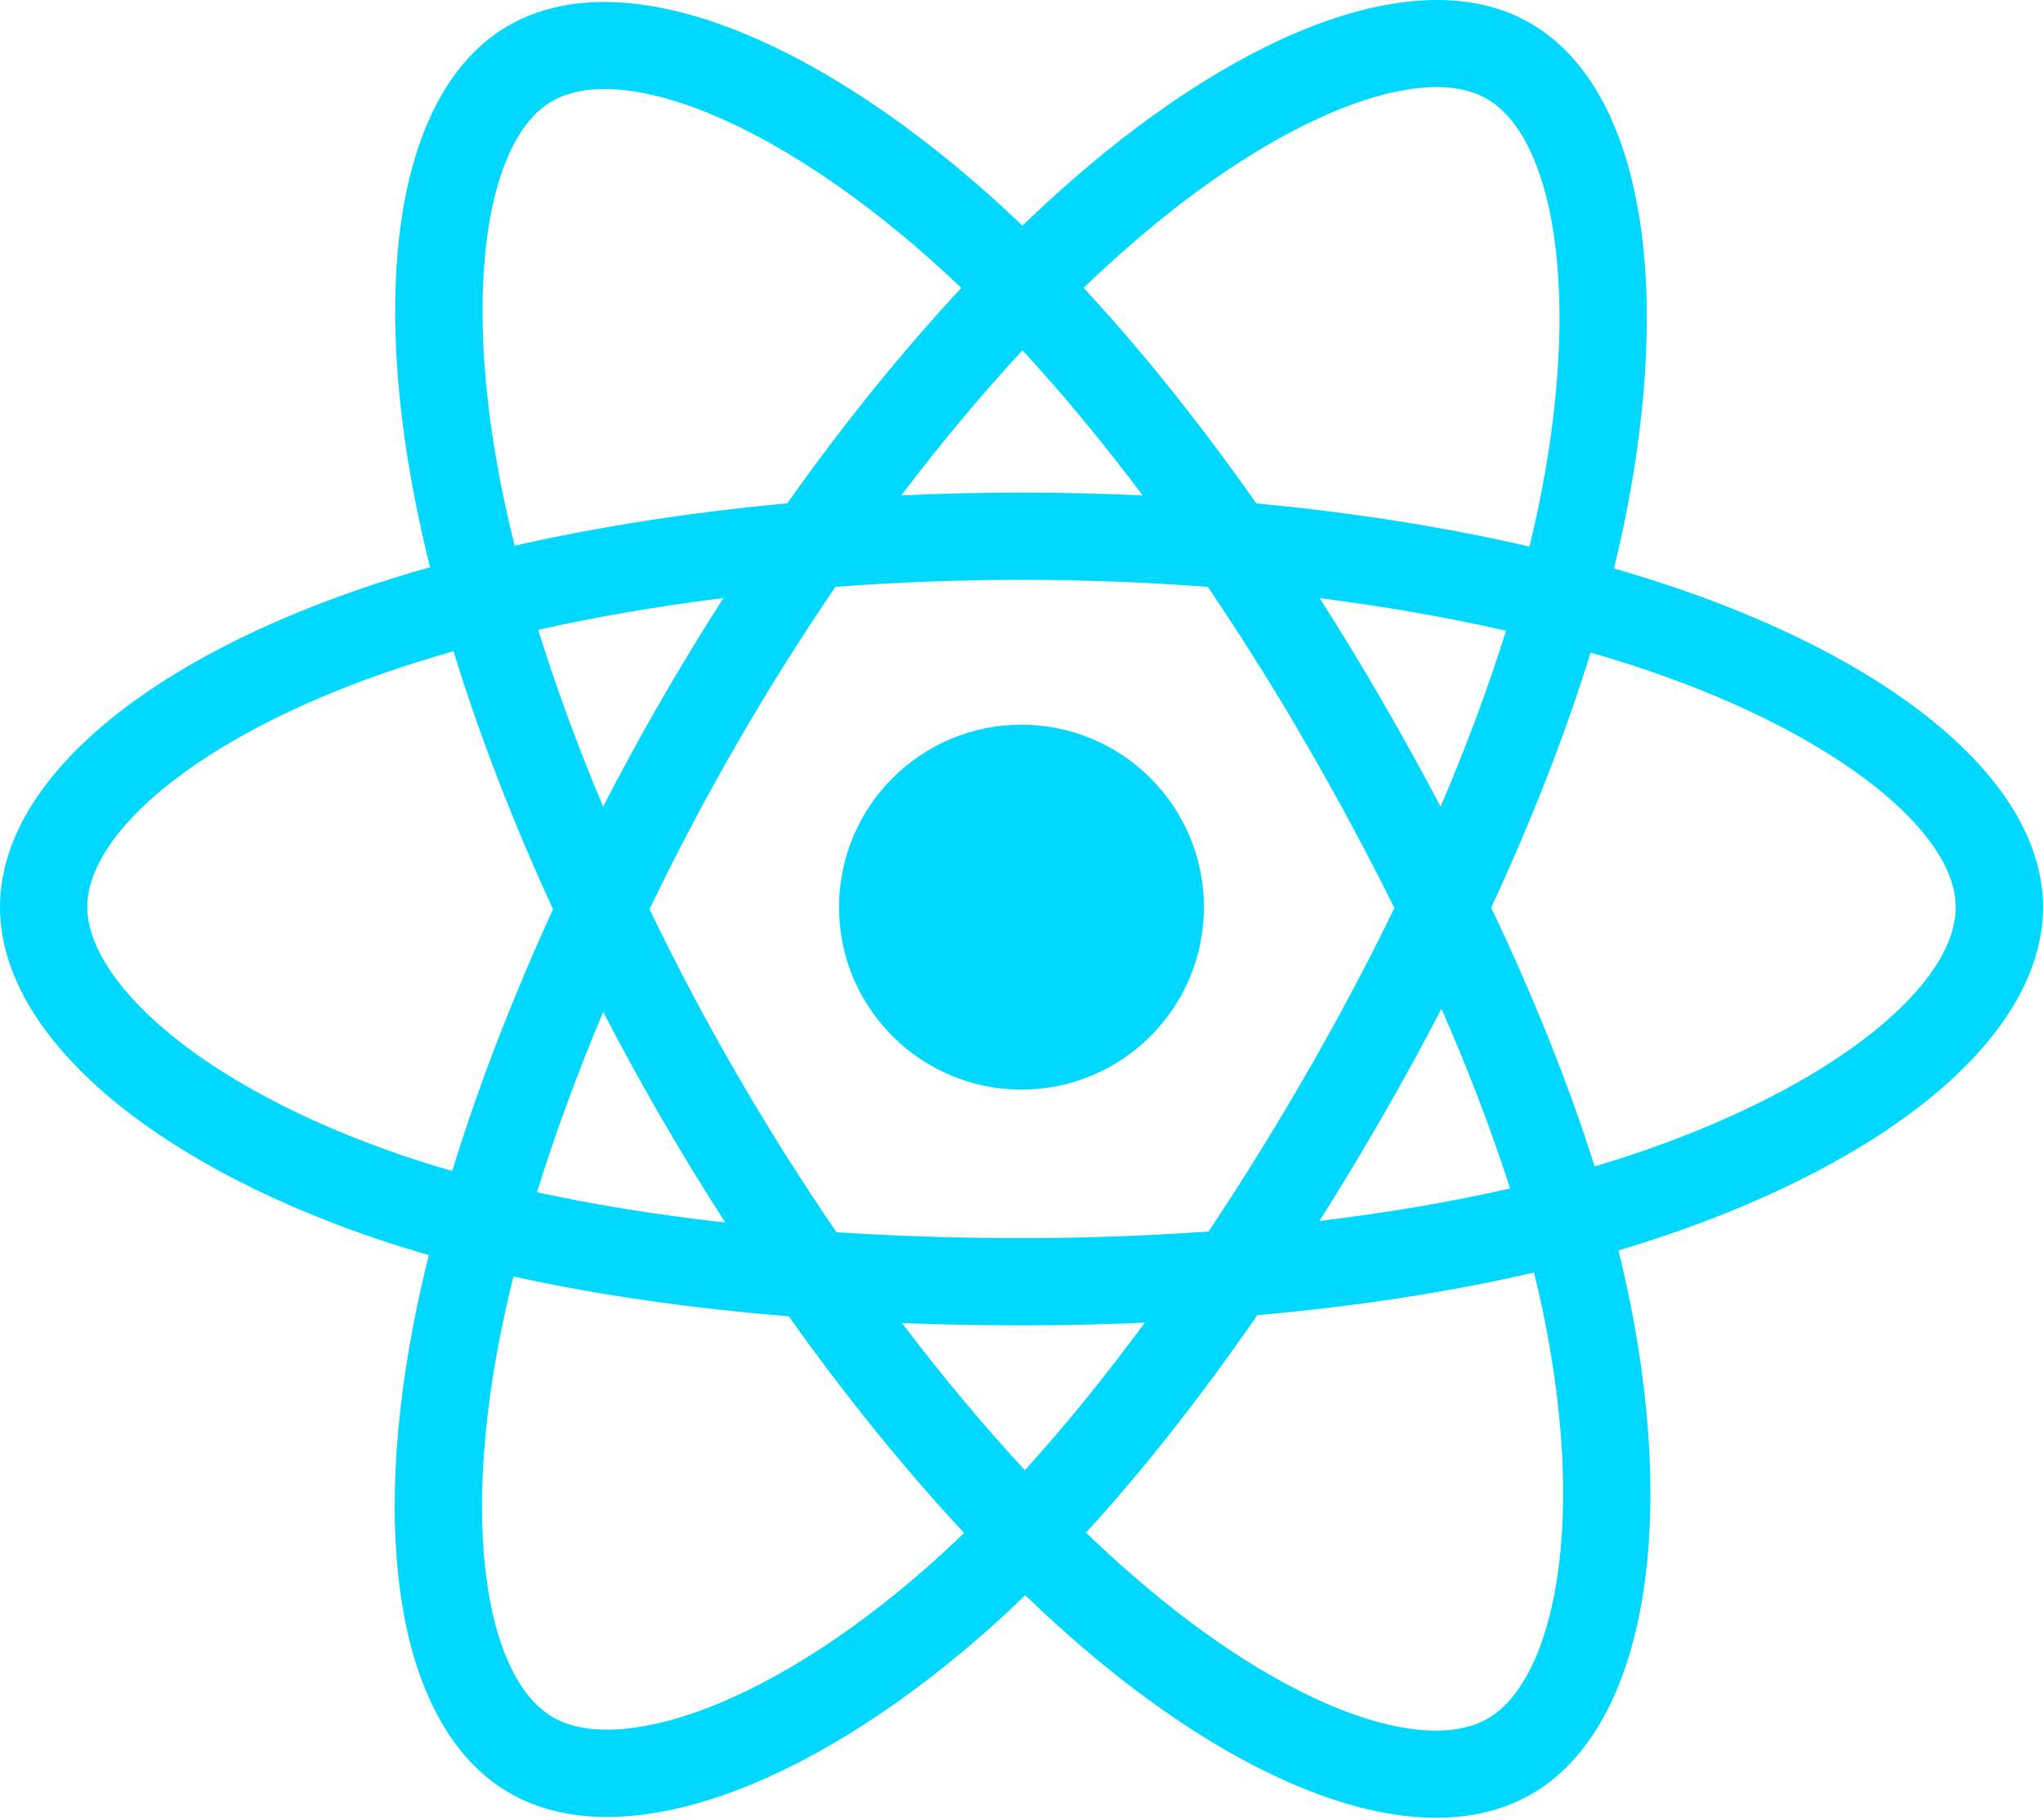
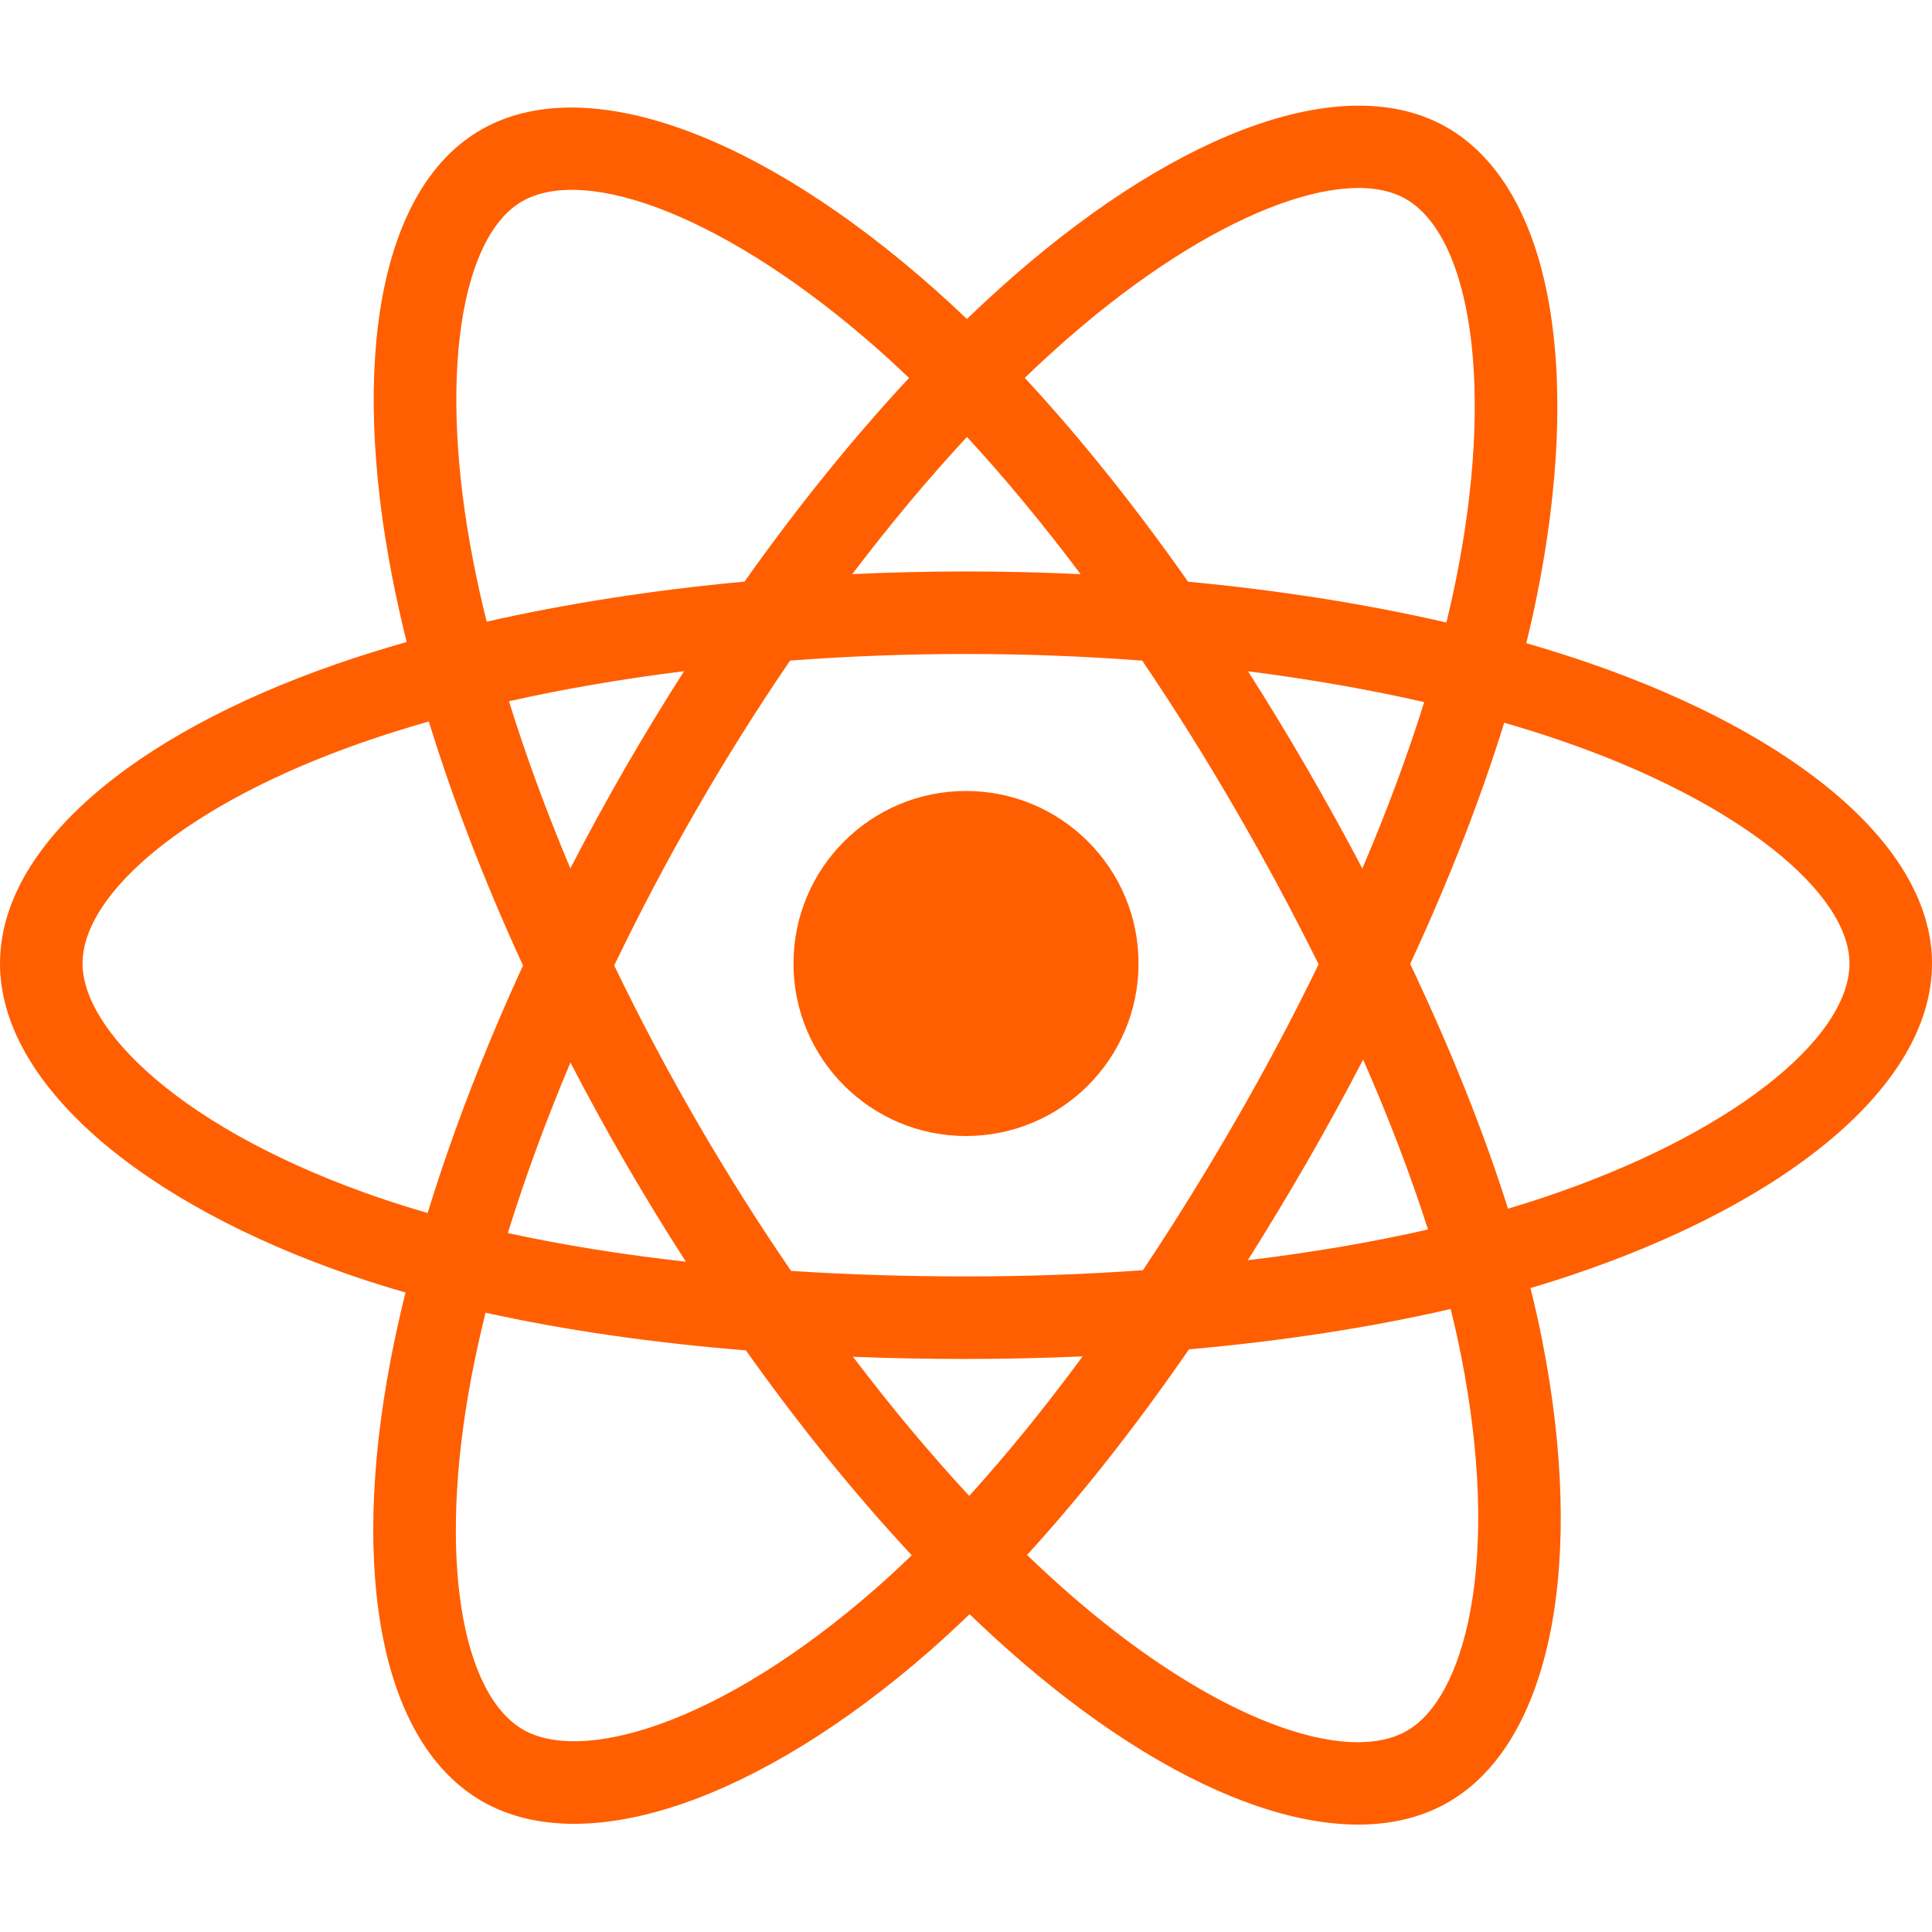
- <svg xmlns="http://www.w3.org/2000/svg" aria-hidden="true" role="img" class="iconify iconify--logos" width="35.93" height="32" preserveAspectRatio="xMidYMid meet" viewBox="0 0 256 228">
-   <path fill="#00D8FF" d="M210.483 73.824a171.49 171.49 0 0 0-8.24-2.597c.465-1.9.893-3.777 1.273-5.621c6.238-30.281 2.16-54.676-11.769-62.708c-13.355-7.7-35.196.329-57.254 19.526a171.23 171.23 0 0 0-6.375 5.848a155.866 155.866 0 0 0-4.241-3.917C100.759 3.829 77.587-4.822 63.673 3.233C50.33 10.957 46.379 33.89 51.995 62.588a170.974 170.974 0 0 0 1.892 8.48c-3.28.932-6.445 1.924-9.474 2.98C17.309 83.498 0 98.307 0 113.668c0 15.865 18.582 31.778 46.812 41.427a145.52 145.52 0 0 0 6.921 2.165a167.467 167.467 0 0 0-2.01 9.138c-5.354 28.2-1.173 50.591 12.134 58.266c13.744 7.926 36.812-.22 59.273-19.855a145.567 145.567 0 0 0 5.342-4.923a168.064 168.064 0 0 0 6.92 6.314c21.758 18.722 43.246 26.282 56.54 18.586c13.731-7.949 18.194-32.003 12.4-61.268a145.016 145.016 0 0 0-1.535-6.842c1.62-.48 3.21-.974 4.76-1.488c29.348-9.723 48.443-25.443 48.443-41.52c0-15.417-17.868-30.326-45.517-39.844Zm-6.365 70.984c-1.4.463-2.836.91-4.3 1.345c-3.24-10.257-7.612-21.163-12.963-32.432c5.106-11 9.31-21.767 12.459-31.957c2.619.758 5.16 1.557 7.61 2.4c23.69 8.156 38.14 20.213 38.14 29.504c0 9.896-15.606 22.743-40.946 31.14Zm-10.514 20.834c2.562 12.94 2.927 24.64 1.23 33.787c-1.524 8.219-4.59 13.698-8.382 15.893c-8.067 4.67-25.32-1.4-43.927-17.412a156.726 156.726 0 0 1-6.437-5.87c7.214-7.889 14.423-17.06 21.459-27.246c12.376-1.098 24.068-2.894 34.671-5.345a134.17 134.17 0 0 1 1.386 6.193ZM87.276 214.515c-7.882 2.783-14.16 2.863-17.955.675c-8.075-4.657-11.432-22.636-6.853-46.752a156.923 156.923 0 0 1 1.869-8.499c10.486 2.32 22.093 3.988 34.498 4.994c7.084 9.967 14.501 19.128 21.976 27.15a134.668 134.668 0 0 1-4.877 4.492c-9.933 8.682-19.886 14.842-28.658 17.94ZM50.35 144.747c-12.483-4.267-22.792-9.812-29.858-15.863c-6.35-5.437-9.555-10.836-9.555-15.216c0-9.322 13.897-21.212 37.076-29.293c2.813-.98 5.757-1.905 8.812-2.773c3.204 10.42 7.406 21.315 12.477 32.332c-5.137 11.18-9.399 22.249-12.634 32.792a134.718 134.718 0 0 1-6.318-1.979Zm12.378-84.26c-4.811-24.587-1.616-43.134 6.425-47.789c8.564-4.958 27.502 2.111 47.463 19.835a144.318 144.318 0 0 1 3.841 3.545c-7.438 7.987-14.787 17.08-21.808 26.988c-12.04 1.116-23.565 2.908-34.161 5.309a160.342 160.342 0 0 1-1.76-7.887Zm110.427 27.268a347.8 347.8 0 0 0-7.785-12.803c8.168 1.033 15.994 2.404 23.343 4.08c-2.206 7.072-4.956 14.465-8.193 22.045a381.151 381.151 0 0 0-7.365-13.322Zm-45.032-43.861c5.044 5.465 10.096 11.566 15.065 18.186a322.04 322.04 0 0 0-30.257-.006c4.974-6.559 10.069-12.652 15.192-18.18ZM82.802 87.83a323.167 323.167 0 0 0-7.227 13.238c-3.184-7.553-5.909-14.98-8.134-22.152c7.304-1.634 15.093-2.97 23.209-3.984a321.524 321.524 0 0 0-7.848 12.897Zm8.081 65.352c-8.385-.936-16.291-2.203-23.593-3.793c2.26-7.3 5.045-14.885 8.298-22.6a321.187 321.187 0 0 0 7.257 13.246c2.594 4.48 5.28 8.868 8.038 13.147Zm37.542 31.03c-5.184-5.592-10.354-11.779-15.403-18.433c4.902.192 9.899.29 14.978.29c5.218 0 10.376-.117 15.453-.343c-4.985 6.774-10.018 12.97-15.028 18.486Zm52.198-57.817c3.422 7.8 6.306 15.345 8.596 22.52c-7.422 1.694-15.436 3.058-23.88 4.071a382.417 382.417 0 0 0 7.859-13.026a347.403 347.403 0 0 0 7.425-13.565Zm-16.898 8.101a358.557 358.557 0 0 1-12.281 19.815a329.4 329.4 0 0 1-23.444.823c-7.967 0-15.716-.248-23.178-.732a310.202 310.202 0 0 1-12.513-19.846h.001a307.41 307.41 0 0 1-10.923-20.627a310.278 310.278 0 0 1 10.89-20.637l-.001.001a307.318 307.318 0 0 1 12.413-19.761c7.613-.576 15.42-.876 23.31-.876H128c7.926 0 15.743.303 23.354.883a329.357 329.357 0 0 1 12.335 19.695a358.489 358.489 0 0 1 11.036 20.54a329.472 329.472 0 0 1-11 20.722Zm22.56-122.124c8.572 4.944 11.906 24.881 6.52 51.026c-.344 1.668-.73 3.367-1.15 5.09c-10.622-2.452-22.155-4.275-34.23-5.408c-7.034-10.017-14.323-19.124-21.64-27.008a160.789 160.789 0 0 1 5.888-5.4c18.9-16.447 36.564-22.941 44.612-18.3ZM128 90.808c12.625 0 22.86 10.235 22.86 22.86s-10.235 22.86-22.86 22.86s-22.86-10.235-22.86-22.86s10.235-22.86 22.86-22.86Z" />
+ <svg xmlns="http://www.w3.org/2000/svg" aria-hidden="true" role="img" class="iconify iconify--logos" width="20" height="20" preserveAspectRatio="xMidYMid meet" viewBox="0 0 256 228">
+   <path fill="#ff5f00" d="M210.483 73.824a171.49 171.49 0 0 0-8.24-2.597c.465-1.9.893-3.777 1.273-5.621c6.238-30.281 2.16-54.676-11.769-62.708c-13.355-7.7-35.196.329-57.254 19.526a171.23 171.23 0 0 0-6.375 5.848a155.866 155.866 0 0 0-4.241-3.917C100.759 3.829 77.587-4.822 63.673 3.233C50.33 10.957 46.379 33.89 51.995 62.588a170.974 170.974 0 0 0 1.892 8.48c-3.28.932-6.445 1.924-9.474 2.98C17.309 83.498 0 98.307 0 113.668c0 15.865 18.582 31.778 46.812 41.427a145.52 145.52 0 0 0 6.921 2.165a167.467 167.467 0 0 0-2.01 9.138c-5.354 28.2-1.173 50.591 12.134 58.266c13.744 7.926 36.812-.22 59.273-19.855a145.567 145.567 0 0 0 5.342-4.923a168.064 168.064 0 0 0 6.92 6.314c21.758 18.722 43.246 26.282 56.54 18.586c13.731-7.949 18.194-32.003 12.4-61.268a145.016 145.016 0 0 0-1.535-6.842c1.62-.48 3.21-.974 4.76-1.488c29.348-9.723 48.443-25.443 48.443-41.52c0-15.417-17.868-30.326-45.517-39.844Zm-6.365 70.984c-1.4.463-2.836.91-4.3 1.345c-3.24-10.257-7.612-21.163-12.963-32.432c5.106-11 9.31-21.767 12.459-31.957c2.619.758 5.16 1.557 7.61 2.4c23.69 8.156 38.14 20.213 38.14 29.504c0 9.896-15.606 22.743-40.946 31.14Zm-10.514 20.834c2.562 12.94 2.927 24.64 1.23 33.787c-1.524 8.219-4.59 13.698-8.382 15.893c-8.067 4.67-25.32-1.4-43.927-17.412a156.726 156.726 0 0 1-6.437-5.87c7.214-7.889 14.423-17.06 21.459-27.246c12.376-1.098 24.068-2.894 34.671-5.345a134.17 134.17 0 0 1 1.386 6.193ZM87.276 214.515c-7.882 2.783-14.16 2.863-17.955.675c-8.075-4.657-11.432-22.636-6.853-46.752a156.923 156.923 0 0 1 1.869-8.499c10.486 2.32 22.093 3.988 34.498 4.994c7.084 9.967 14.501 19.128 21.976 27.15a134.668 134.668 0 0 1-4.877 4.492c-9.933 8.682-19.886 14.842-28.658 17.94ZM50.35 144.747c-12.483-4.267-22.792-9.812-29.858-15.863c-6.35-5.437-9.555-10.836-9.555-15.216c0-9.322 13.897-21.212 37.076-29.293c2.813-.98 5.757-1.905 8.812-2.773c3.204 10.42 7.406 21.315 12.477 32.332c-5.137 11.18-9.399 22.249-12.634 32.792a134.718 134.718 0 0 1-6.318-1.979Zm12.378-84.26c-4.811-24.587-1.616-43.134 6.425-47.789c8.564-4.958 27.502 2.111 47.463 19.835a144.318 144.318 0 0 1 3.841 3.545c-7.438 7.987-14.787 17.08-21.808 26.988c-12.04 1.116-23.565 2.908-34.161 5.309a160.342 160.342 0 0 1-1.76-7.887Zm110.427 27.268a347.8 347.8 0 0 0-7.785-12.803c8.168 1.033 15.994 2.404 23.343 4.08c-2.206 7.072-4.956 14.465-8.193 22.045a381.151 381.151 0 0 0-7.365-13.322Zm-45.032-43.861c5.044 5.465 10.096 11.566 15.065 18.186a322.04 322.04 0 0 0-30.257-.006c4.974-6.559 10.069-12.652 15.192-18.18ZM82.802 87.83a323.167 323.167 0 0 0-7.227 13.238c-3.184-7.553-5.909-14.98-8.134-22.152c7.304-1.634 15.093-2.97 23.209-3.984a321.524 321.524 0 0 0-7.848 12.897Zm8.081 65.352c-8.385-.936-16.291-2.203-23.593-3.793c2.26-7.3 5.045-14.885 8.298-22.6a321.187 321.187 0 0 0 7.257 13.246c2.594 4.48 5.28 8.868 8.038 13.147Zm37.542 31.03c-5.184-5.592-10.354-11.779-15.403-18.433c4.902.192 9.899.29 14.978.29c5.218 0 10.376-.117 15.453-.343c-4.985 6.774-10.018 12.97-15.028 18.486Zm52.198-57.817c3.422 7.8 6.306 15.345 8.596 22.52c-7.422 1.694-15.436 3.058-23.88 4.071a382.417 382.417 0 0 0 7.859-13.026a347.403 347.403 0 0 0 7.425-13.565Zm-16.898 8.101a358.557 358.557 0 0 1-12.281 19.815a329.4 329.4 0 0 1-23.444.823c-7.967 0-15.716-.248-23.178-.732a310.202 310.202 0 0 1-12.513-19.846h.001a307.41 307.41 0 0 1-10.923-20.627a310.278 310.278 0 0 1 10.89-20.637l-.001.001a307.318 307.318 0 0 1 12.413-19.761c7.613-.576 15.42-.876 23.31-.876H128c7.926 0 15.743.303 23.354.883a329.357 329.357 0 0 1 12.335 19.695a358.489 358.489 0 0 1 11.036 20.54a329.472 329.472 0 0 1-11 20.722Zm22.56-122.124c8.572 4.944 11.906 24.881 6.52 51.026c-.344 1.668-.73 3.367-1.15 5.09c-10.622-2.452-22.155-4.275-34.23-5.408c-7.034-10.017-14.323-19.124-21.64-27.008a160.789 160.789 0 0 1 5.888-5.4c18.9-16.447 36.564-22.941 44.612-18.3ZM128 90.808c12.625 0 22.86 10.235 22.86 22.86s-10.235 22.86-22.86 22.86s-22.86-10.235-22.86-22.86s10.235-22.86 22.86-22.86Z" />
</svg>
